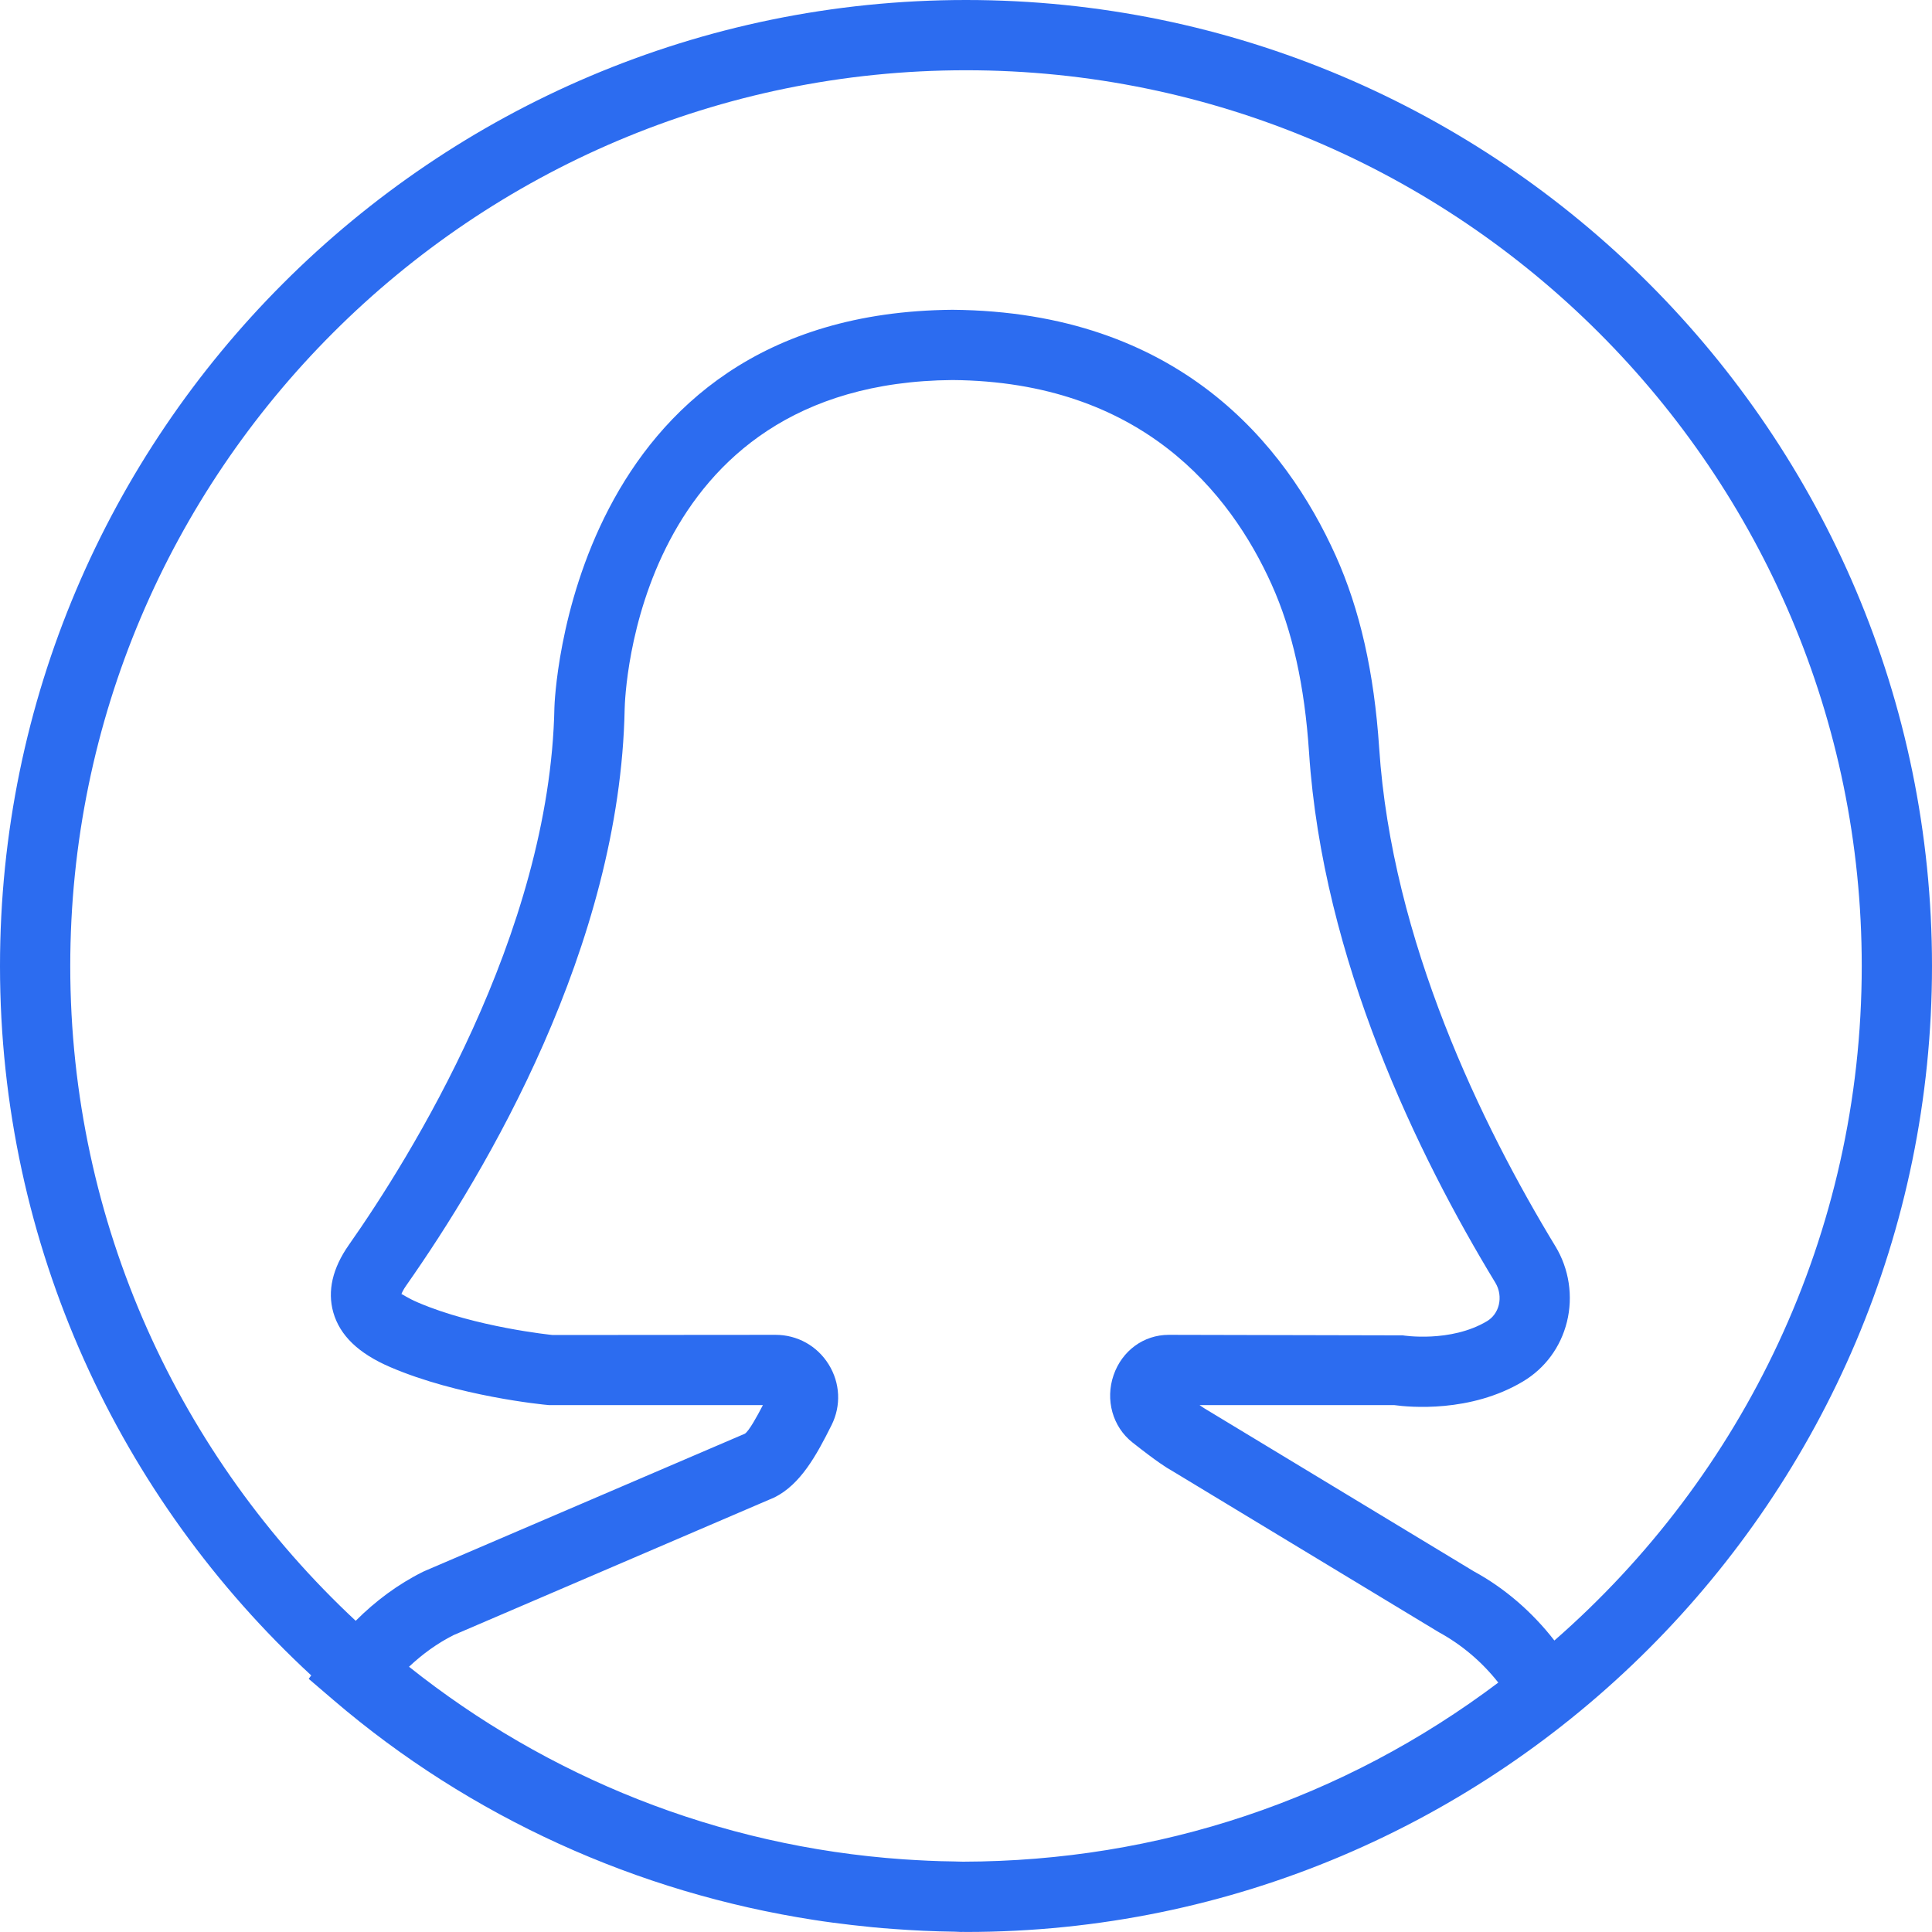
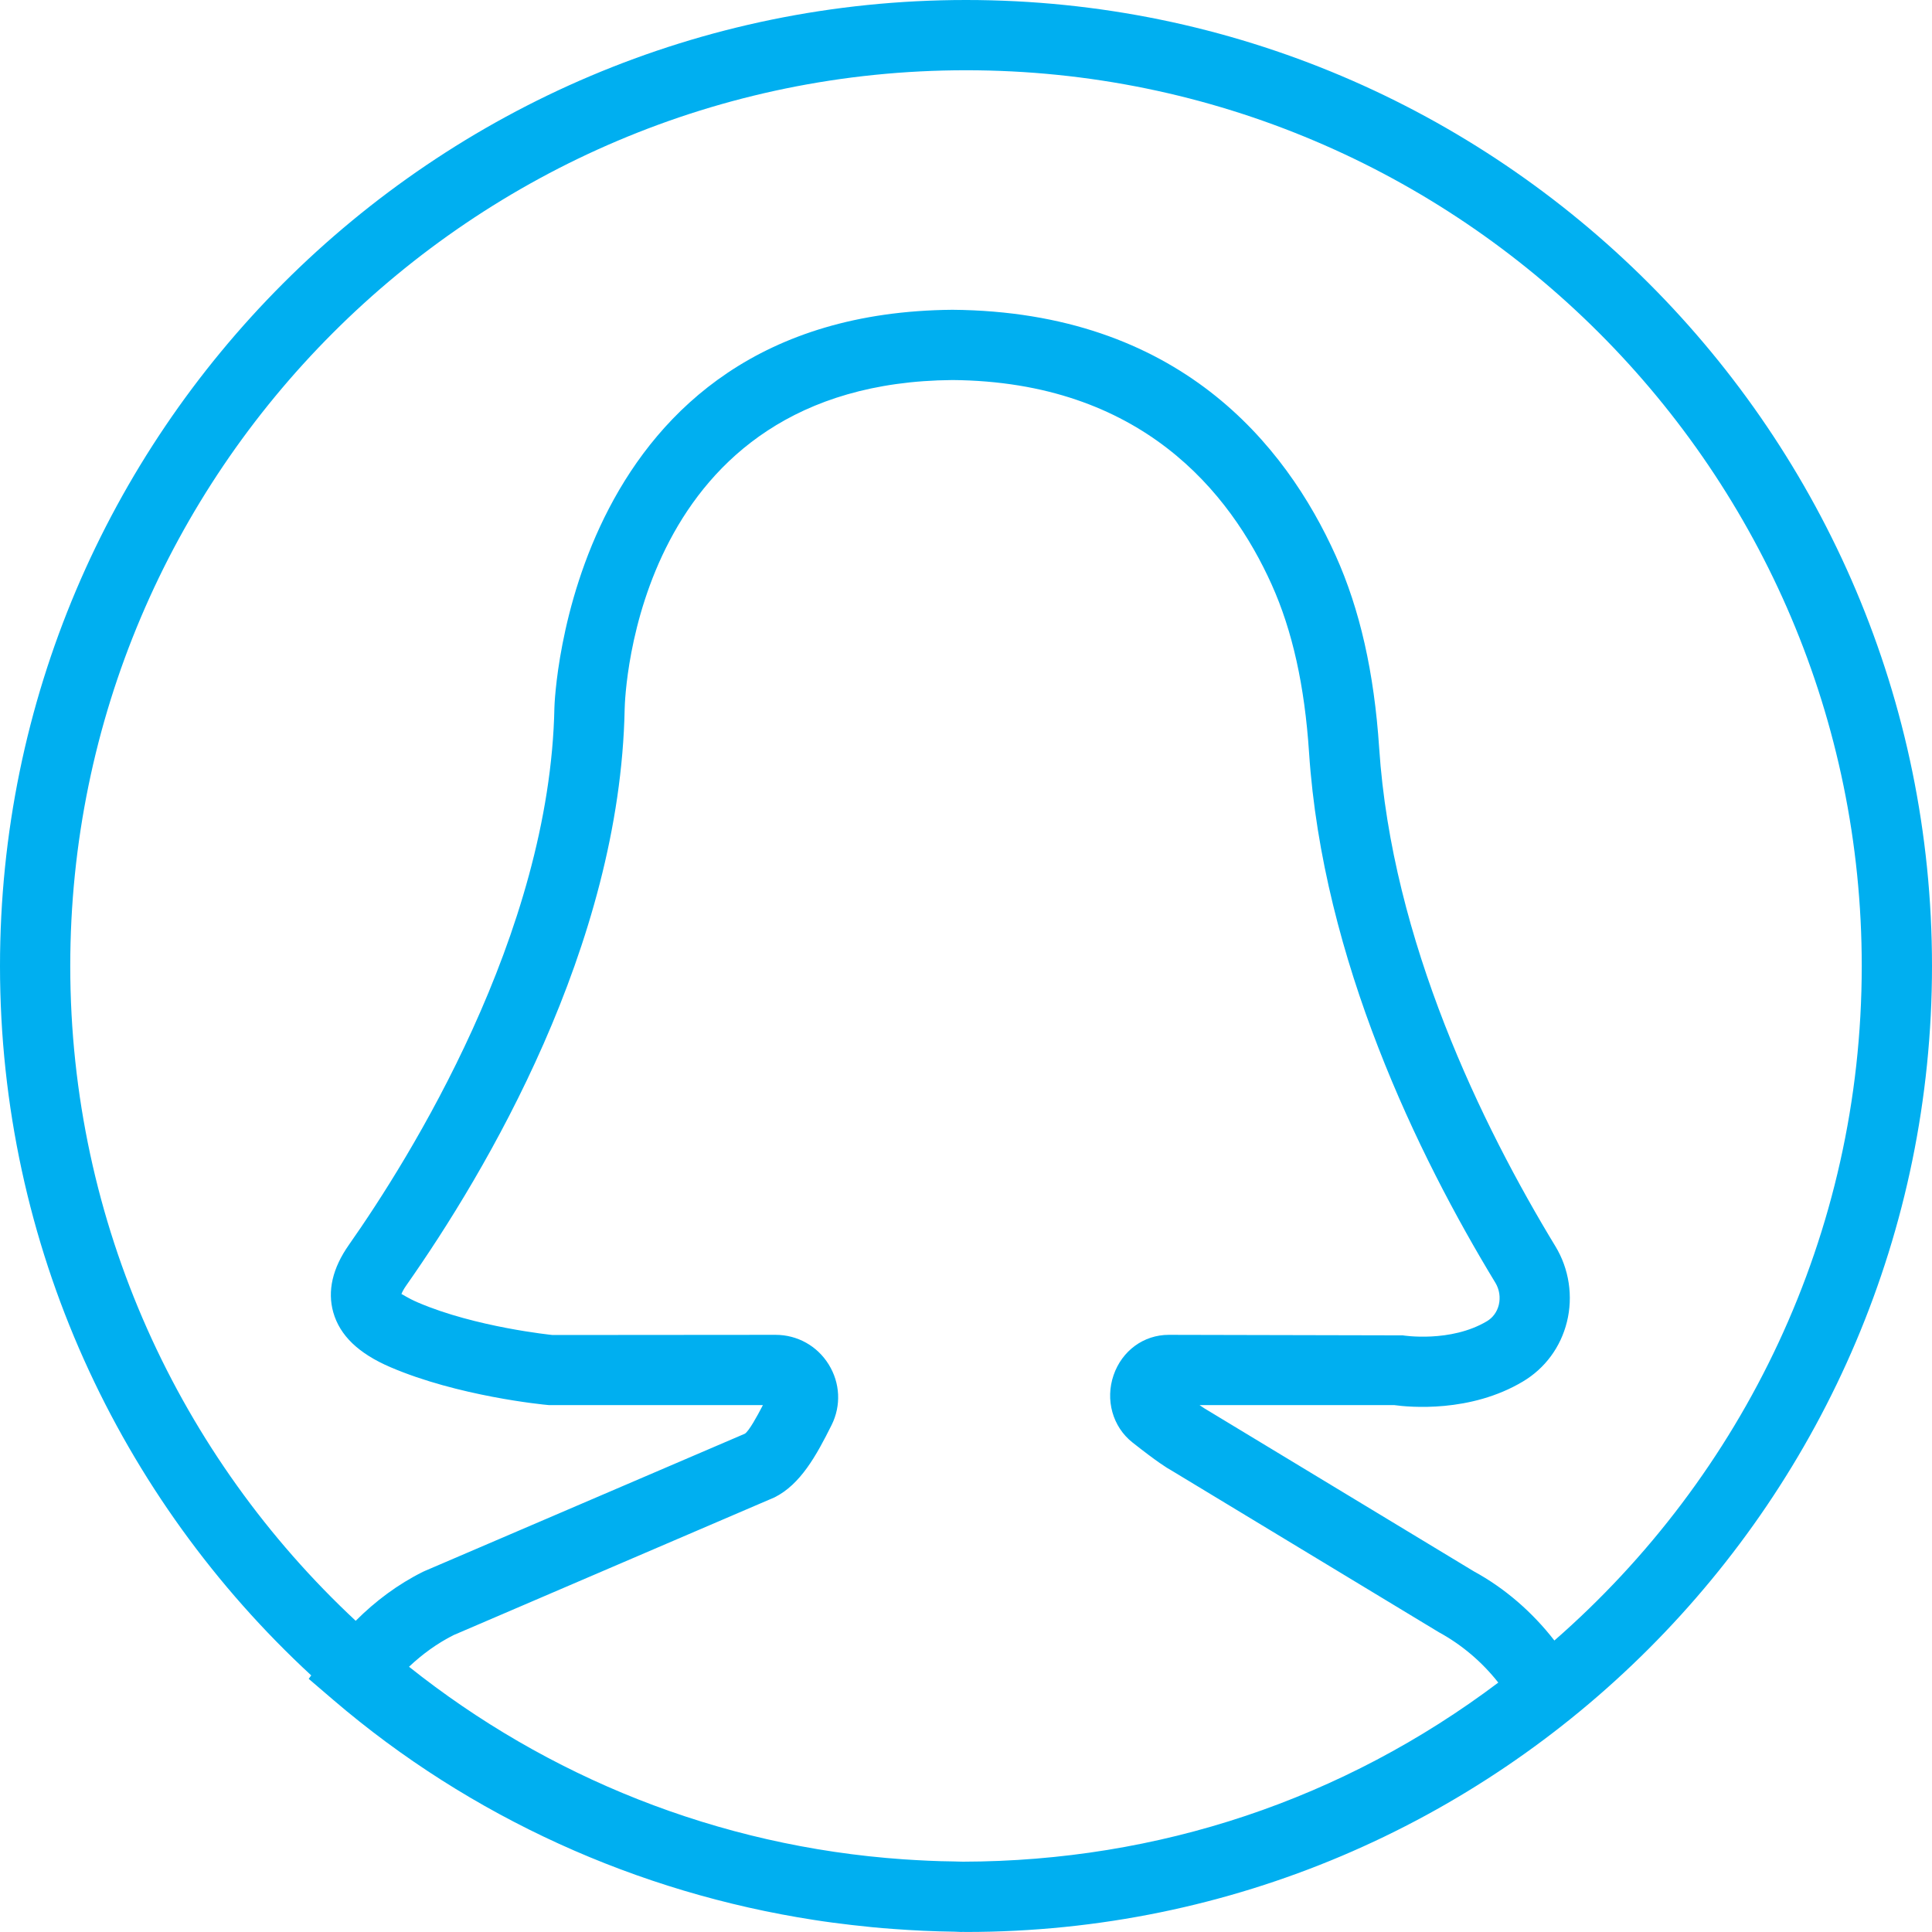
<svg xmlns="http://www.w3.org/2000/svg" version="1.1" id="Capa_1" x="0px" y="0px" viewBox="0 0 55 55" style="enable-background:new 0 0 55 55;" xml:space="preserve" width="512px" height="512px" class="">
  <g>
-     <path d="M27.5,0C12.336,0,0,12.337,0,27.5c0,7.976,3.417,15.167,8.86,20.195l-0.072,0.098l0.705,0.604  c3.904,3.342,8.655,5.483,13.681,6.26c0.356,0.056,0.715,0.102,1.075,0.144c0.391,0.045,0.782,0.085,1.176,0.112  c0.579,0.043,1.162,0.071,1.75,0.078c0.062,0,0.123,0.008,0.185,0.008c0.017,0,0.035-0.002,0.052-0.002  c0.03,0,0.059,0.002,0.089,0.002C42.664,55,55,42.663,55,27.5S42.664,0,27.5,0z M27.414,52.998c-0.09,0-0.178-0.006-0.267-0.007  c-0.478-0.004-0.954-0.029-1.429-0.06c-5.298-0.368-10.154-2.359-14.074-5.482c0.381-0.36,0.802-0.665,1.266-0.9l9.137-3.921  c0.739-0.368,1.191-1.186,1.628-2.063c0.274-0.552,0.243-1.195-0.083-1.721C23.265,38.315,22.699,38,22.079,38l-6.347,0.005  c-0.022-0.002-2.195-0.222-3.83-0.924c-0.308-0.132-0.437-0.235-0.474-0.241c0.015-0.042,0.051-0.124,0.141-0.251  c2.264-3.224,6.083-9.643,6.214-16.409c0.008-0.379,0.303-9.287,9.332-9.361c5.365,0.044,7.902,3.189,9.086,5.82  c0.591,1.313,0.939,2.879,1.065,4.785c0.39,5.9,3.1,11.466,5.305,15.095c0.114,0.188,0.148,0.418,0.096,0.631  c-0.049,0.197-0.168,0.361-0.335,0.461c-1.038,0.62-2.389,0.407-2.397,0.404L33.273,38c-0.713,0-1.33,0.45-1.571,1.146  c-0.243,0.702-0.028,1.472,0.536,1.917c0.71,0.561,0.992,0.734,1.104,0.794l7.619,4.609c0.654,0.357,1.229,0.845,1.692,1.434  C38.231,51.229,32.983,52.986,27.414,52.998z M44.25,46.702c-0.633-0.815-1.415-1.491-2.293-1.969l-7.619-4.609  c-0.016-0.009-0.07-0.04-0.19-0.124h5.54c0.436,0.061,2.175,0.222,3.669-0.673c0.627-0.374,1.072-0.977,1.25-1.695  c0.181-0.727,0.062-1.511-0.327-2.151c-2.088-3.438-4.655-8.691-5.018-14.189c-0.143-2.147-0.547-3.938-1.237-5.473  c-1.424-3.164-4.469-6.947-10.91-7c-10.964,0.09-11.33,11.206-11.332,11.32c-0.125,6.47-4.134,12.855-5.851,15.3  c-0.467,0.665-0.616,1.312-0.444,1.921c0.188,0.66,0.719,1.171,1.625,1.56c1.917,0.823,4.322,1.066,4.521,1.081h6.084  c-0.167,0.324-0.395,0.735-0.512,0.813l-9.113,3.908l-0.053,0.024c-0.713,0.356-1.349,0.83-1.914,1.395  C5.132,41.483,2,34.852,2,27.5C2,13.439,13.439,2,27.5,2S53,13.439,53,27.5C53,35.153,49.606,42.024,44.25,46.702z" data-original="#000000" class="active-path" data-old_color="#2c6cf0" fill="#2c6cf0" />
+     <path d="M27.5,0C12.336,0,0,12.337,0,27.5c0,7.976,3.417,15.167,8.86,20.195l-0.072,0.098l0.705,0.604  c3.904,3.342,8.655,5.483,13.681,6.26c0.356,0.056,0.715,0.102,1.075,0.144c0.391,0.045,0.782,0.085,1.176,0.112  c0.579,0.043,1.162,0.071,1.75,0.078c0.062,0,0.123,0.008,0.185,0.008c0.017,0,0.035-0.002,0.052-0.002  c0.03,0,0.059,0.002,0.089,0.002C42.664,55,55,42.663,55,27.5S42.664,0,27.5,0z M27.414,52.998c-0.09,0-0.178-0.006-0.267-0.007  c-0.478-0.004-0.954-0.029-1.429-0.06c-5.298-0.368-10.154-2.359-14.074-5.482c0.381-0.36,0.802-0.665,1.266-0.9l9.137-3.921  c0.739-0.368,1.191-1.186,1.628-2.063c0.274-0.552,0.243-1.195-0.083-1.721C23.265,38.315,22.699,38,22.079,38l-6.347,0.005  c-0.022-0.002-2.195-0.222-3.83-0.924c-0.308-0.132-0.437-0.235-0.474-0.241c0.015-0.042,0.051-0.124,0.141-0.251  c2.264-3.224,6.083-9.643,6.214-16.409c0.008-0.379,0.303-9.287,9.332-9.361c5.365,0.044,7.902,3.189,9.086,5.82  c0.591,1.313,0.939,2.879,1.065,4.785c0.39,5.9,3.1,11.466,5.305,15.095c0.114,0.188,0.148,0.418,0.096,0.631  c-0.049,0.197-0.168,0.361-0.335,0.461c-1.038,0.62-2.389,0.407-2.397,0.404L33.273,38c-0.713,0-1.33,0.45-1.571,1.146  c-0.243,0.702-0.028,1.472,0.536,1.917c0.71,0.561,0.992,0.734,1.104,0.794l7.619,4.609c0.654,0.357,1.229,0.845,1.692,1.434  C38.231,51.229,32.983,52.986,27.414,52.998z M44.25,46.702c-0.633-0.815-1.415-1.491-2.293-1.969l-7.619-4.609  c-0.016-0.009-0.07-0.04-0.19-0.124h5.54c0.436,0.061,2.175,0.222,3.669-0.673c0.627-0.374,1.072-0.977,1.25-1.695  c0.181-0.727,0.062-1.511-0.327-2.151c-2.088-3.438-4.655-8.691-5.018-14.189c-0.143-2.147-0.547-3.938-1.237-5.473  c-1.424-3.164-4.469-6.947-10.91-7c-10.964,0.09-11.33,11.206-11.332,11.32c-0.125,6.47-4.134,12.855-5.851,15.3  c-0.467,0.665-0.616,1.312-0.444,1.921c0.188,0.66,0.719,1.171,1.625,1.56c1.917,0.823,4.322,1.066,4.521,1.081h6.084  c-0.167,0.324-0.395,0.735-0.512,0.813l-9.113,3.908l-0.053,0.024c-0.713,0.356-1.349,0.83-1.914,1.395  C5.132,41.483,2,34.852,2,27.5C2,13.439,13.439,2,27.5,2S53,13.439,53,27.5C53,35.153,49.606,42.024,44.25,46.702z" data-original="#000000" class="active-path" data-old_color="#00aff0" fill="#00aff0" />
  </g>
</svg>
